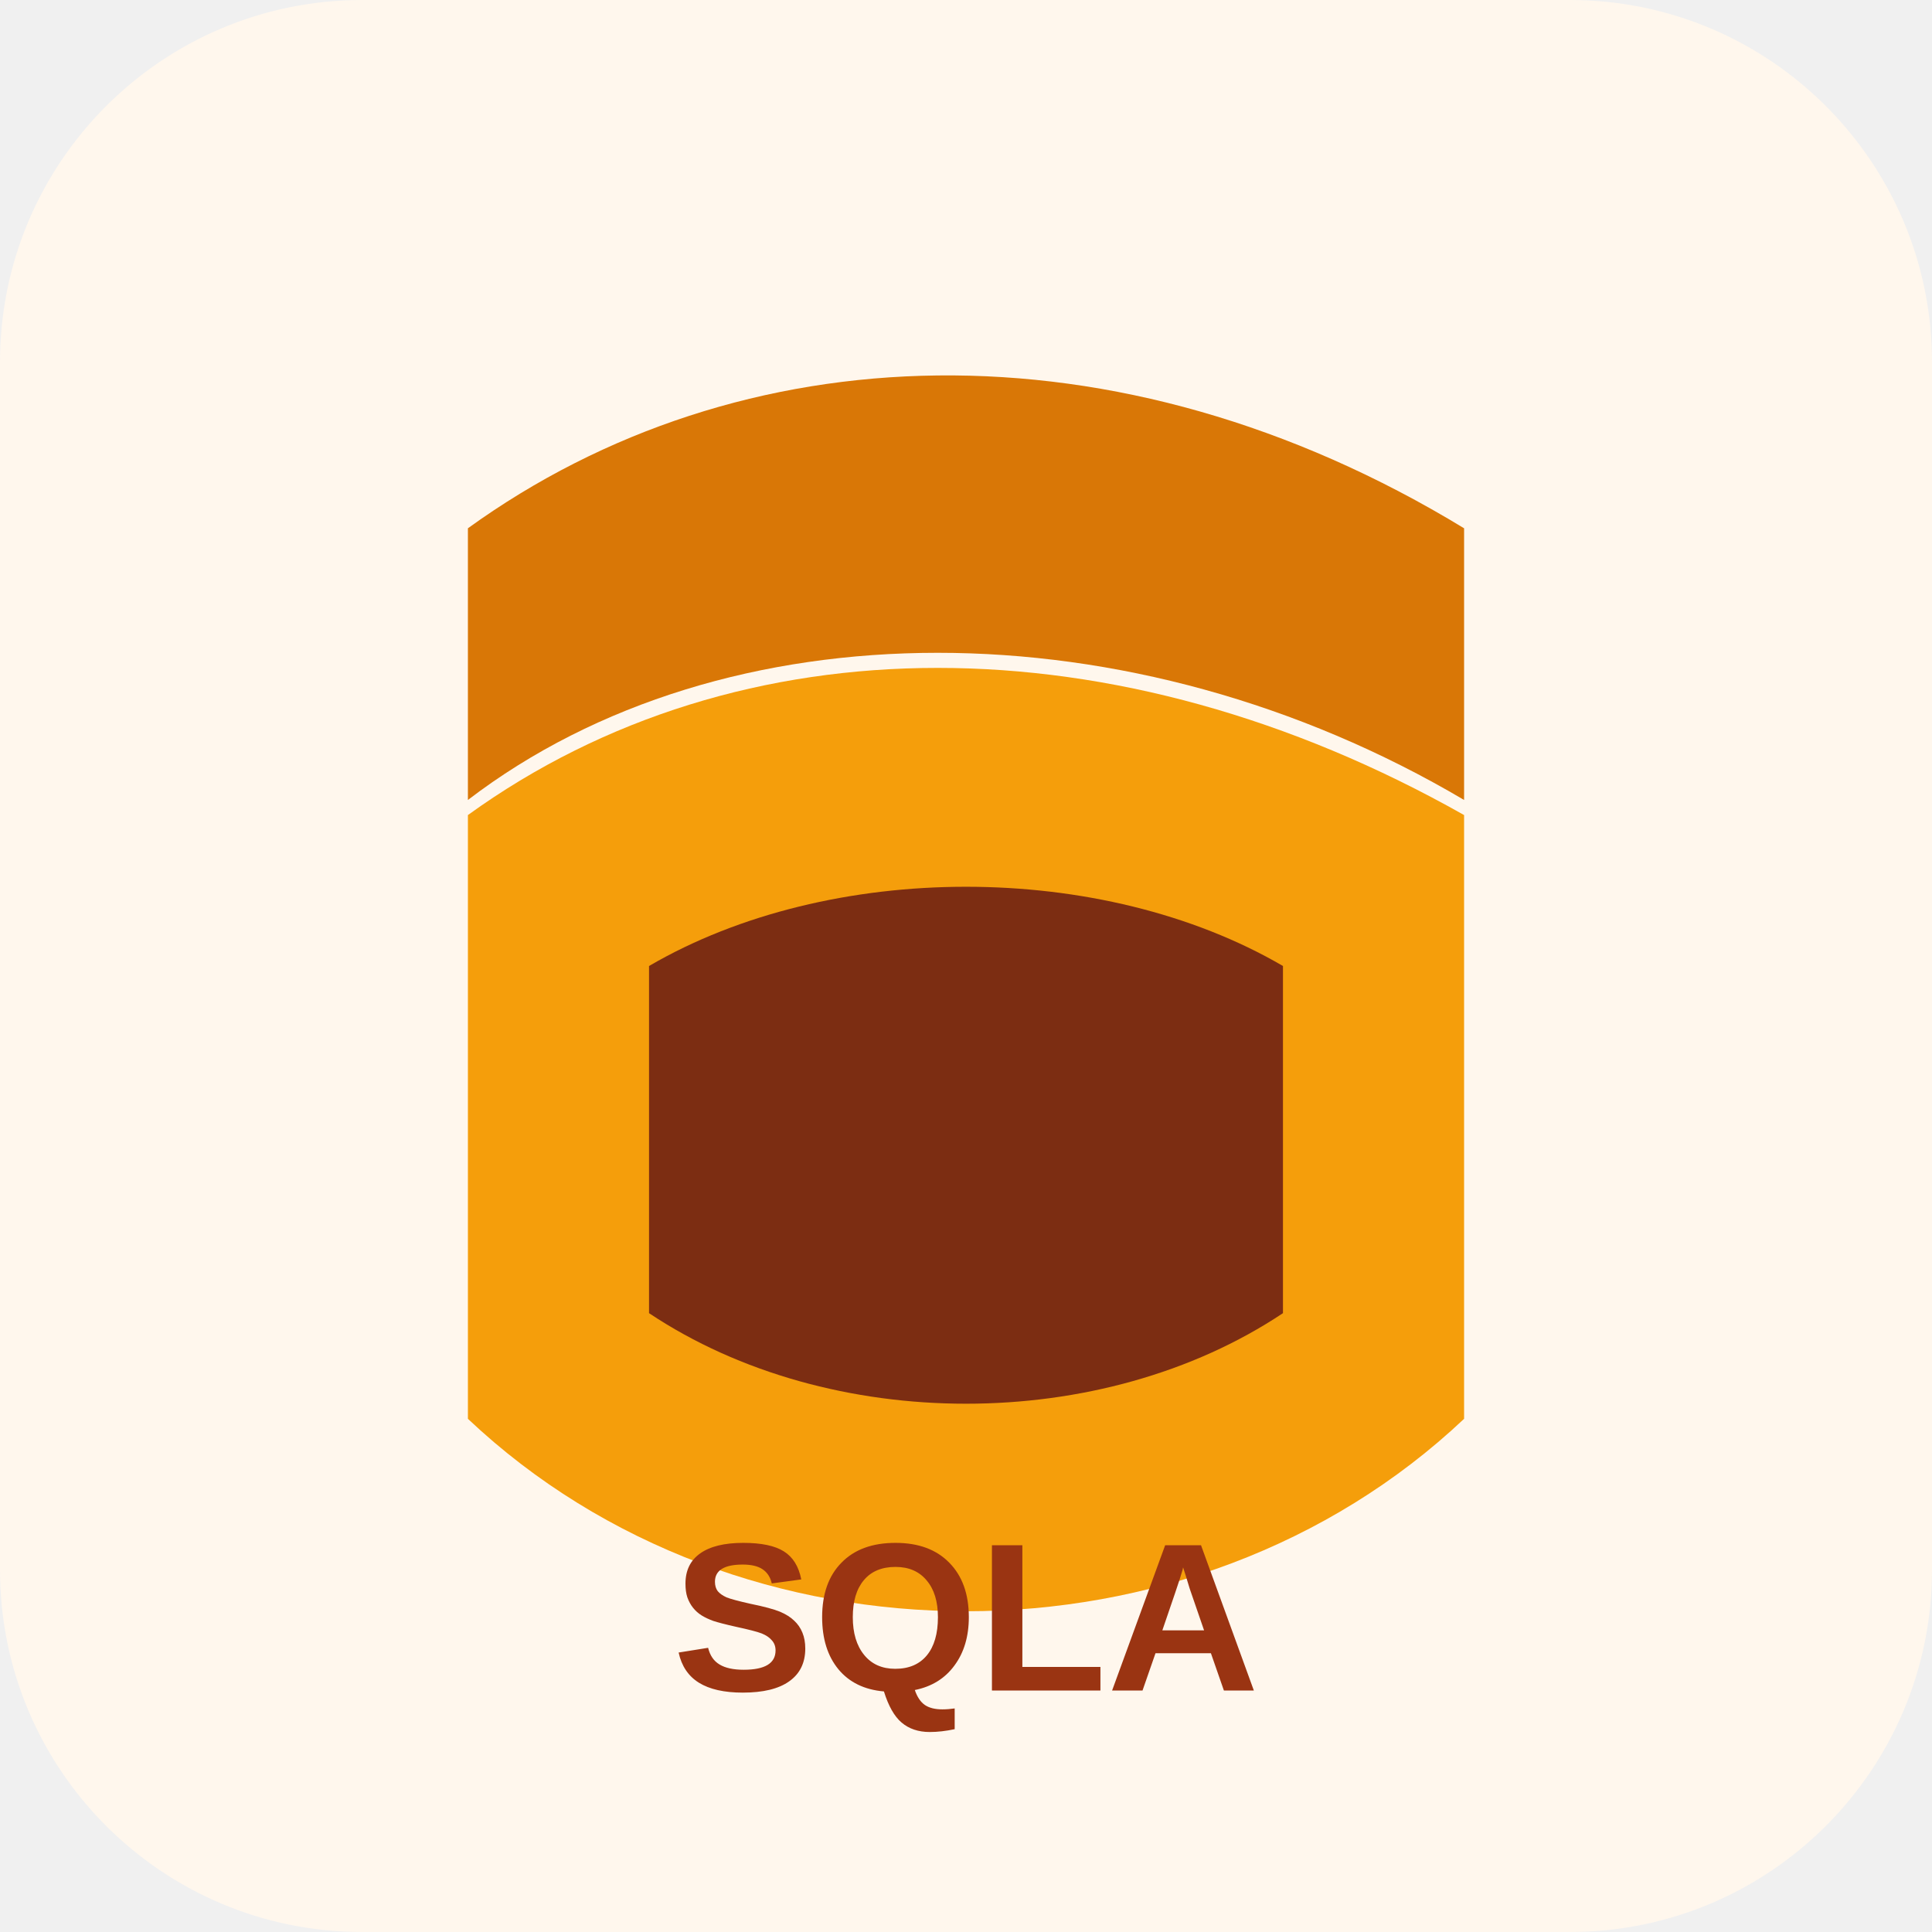
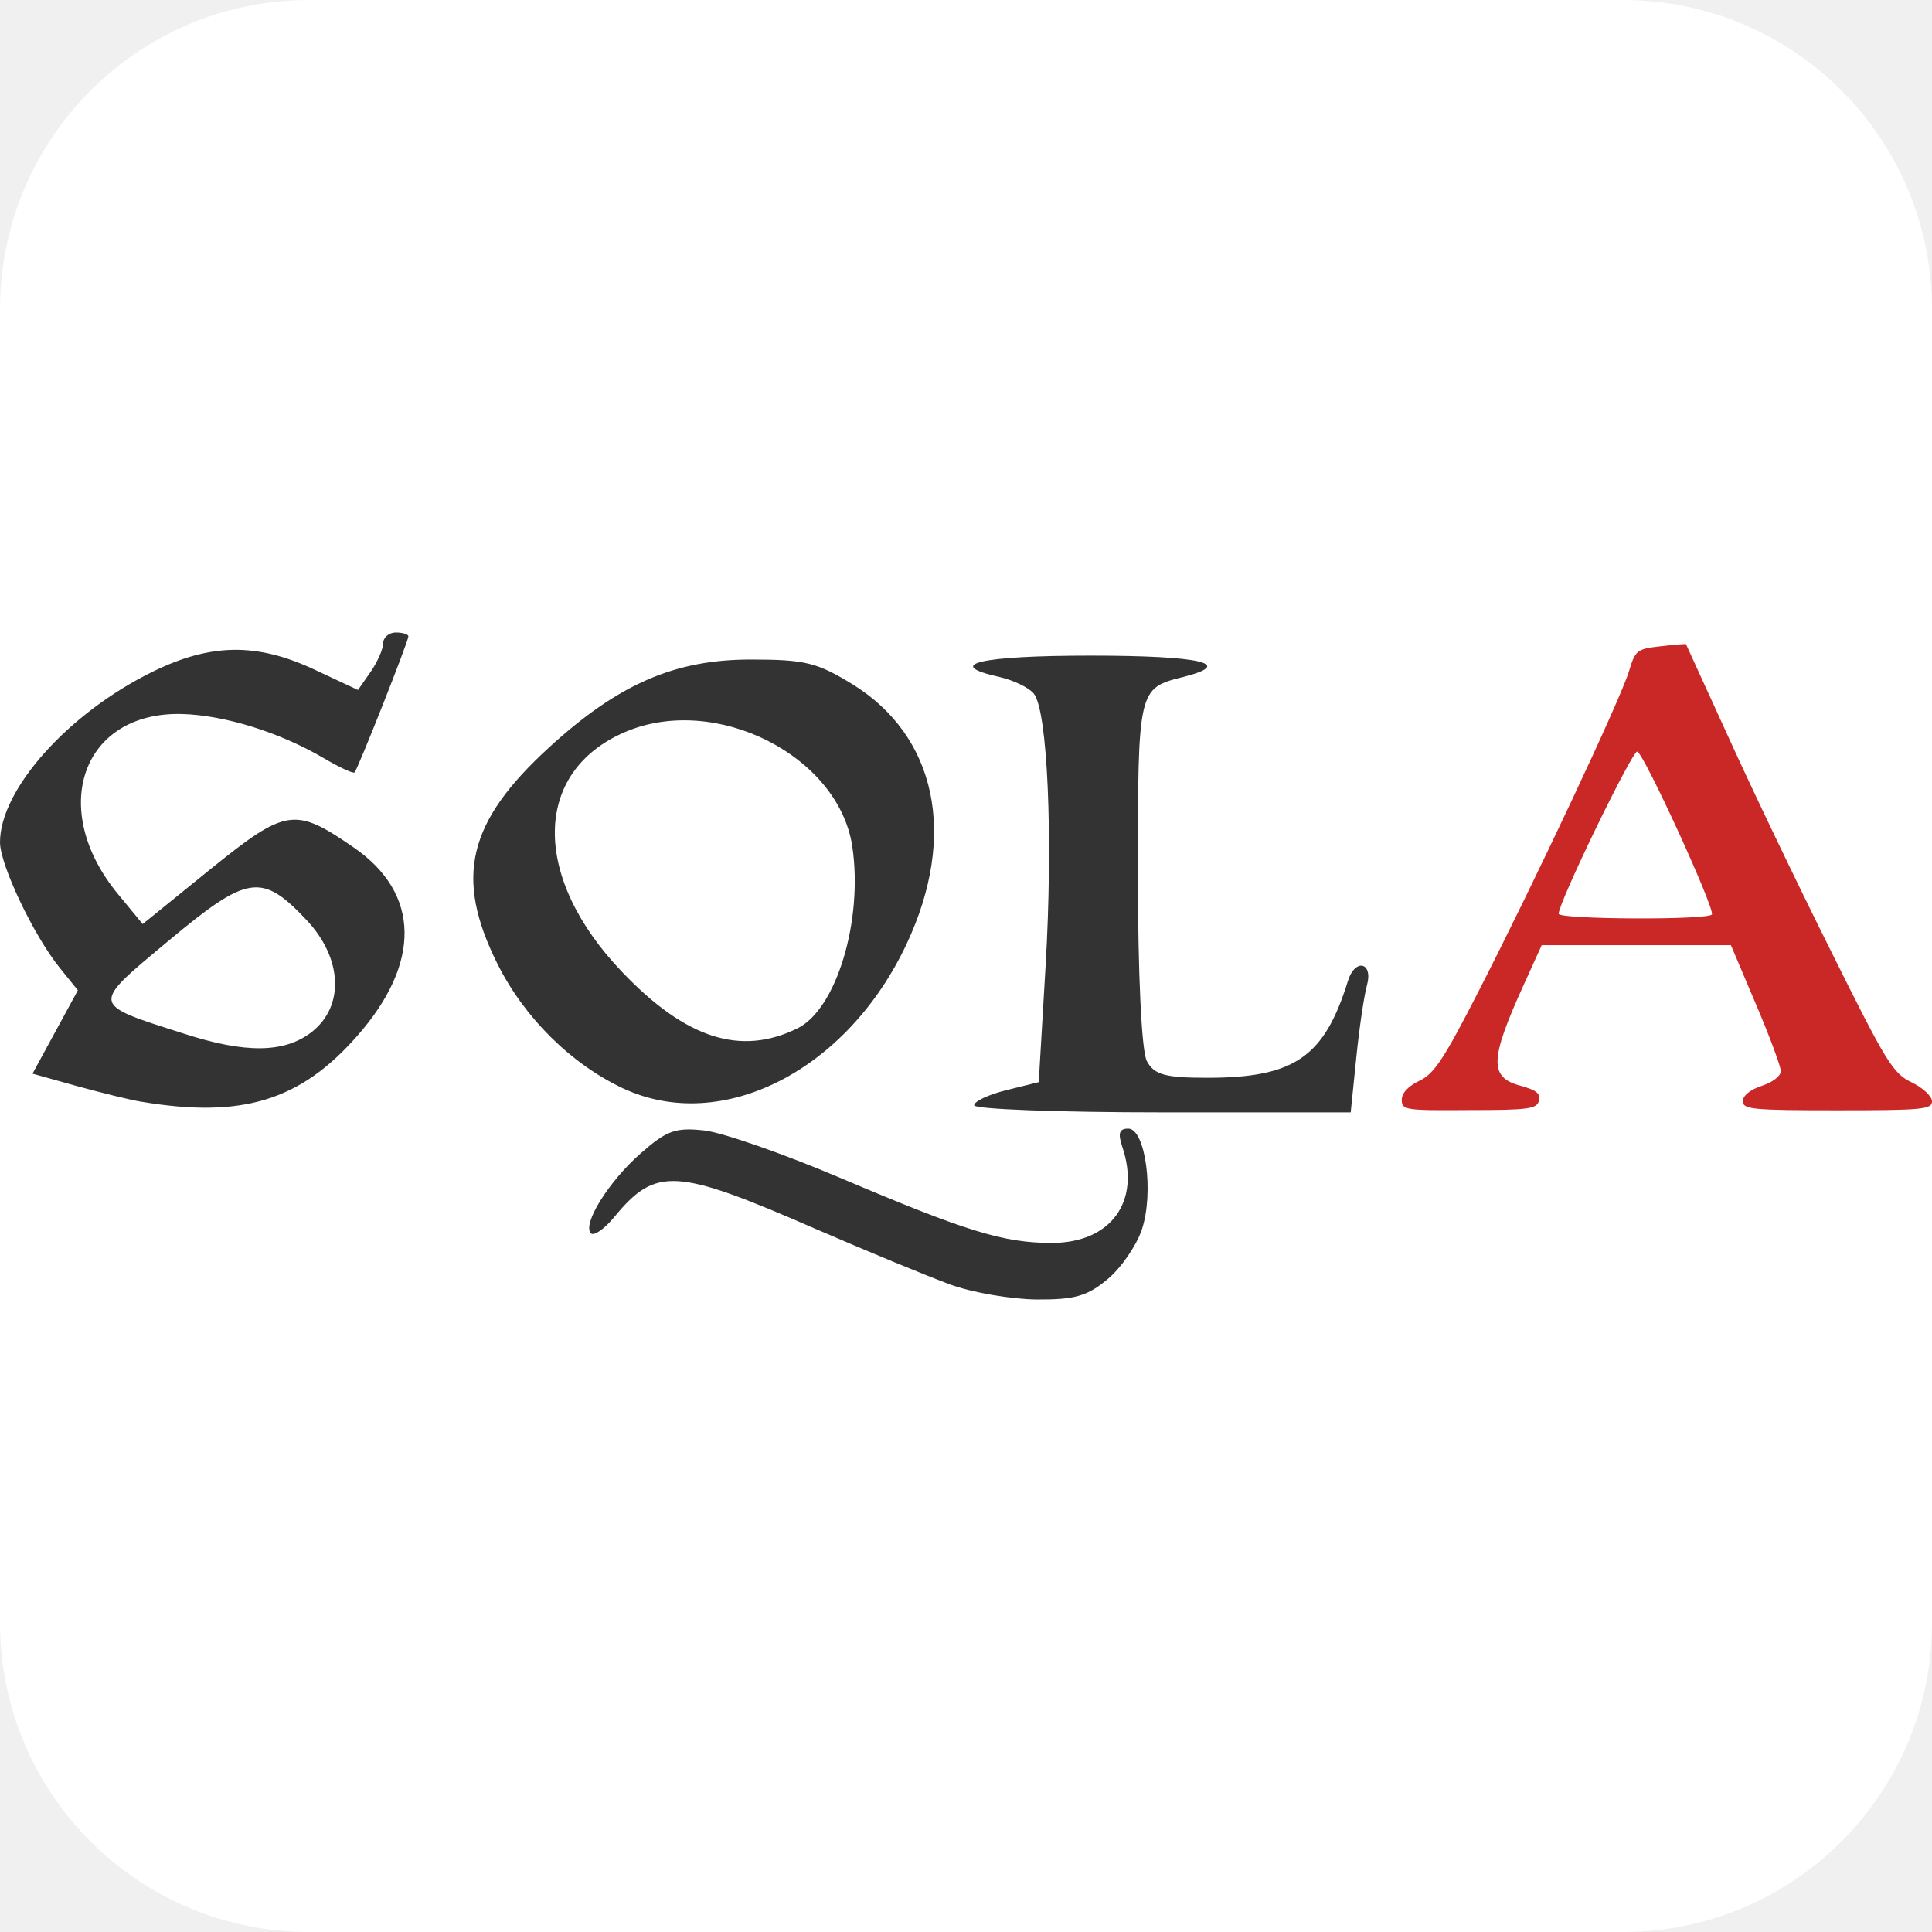
- <svg xmlns="http://www.w3.org/2000/svg" viewBox="0 0 128 128">
-   <rect width="128" height="128" rx="24" fill="#fff7ed" />
-   <path d="M31 35c18-13 43-14 66 0v18c-22-13-49-13-66 0z" fill="#d97706" />
-   <path d="M31 54c18-13 43-13 66 0v40c-18 17-48 17-66 0z" fill="#f59e0b" />
-   <path d="M43 64c12-7 30-7 42 0v23c-12 8-30 8-42 0z" fill="#7c2d12" />
-   <text x="64" y="112" text-anchor="middle" font-family="Arial, Helvetica, sans-serif" font-size="14" font-weight="700" fill="#9a3412">SQLA</text>
+ <svg xmlns="http://www.w3.org/2000/svg" role="img" aria-label="SQLAlchemy" viewBox="0 0 128 128">
+   <rect data-tile="1" x="0" y="0" width="128" height="128" rx="20.48" fill="#ffffff" />
+   <path fill="#333" d="M9.394 72.999c-.759-.121-2.701-.607-4.31-1.047l-2.93-.82 1.503-2.762 1.502-2.762-1.214-1.503C2.23 61.98.015 57.322 0 55.82c-.016-3.507 4.536-8.59 10.121-11.321 3.84-1.882 6.89-1.927 10.714-.136l2.883 1.35.835-1.199c.454-.653.834-1.517.834-1.897 0-.38.38-.713.835-.713.455 0 .834.12.834.257 0 .335-3.353 8.802-3.565 9.014-.092.09-1.003-.333-2.035-.94-2.913-1.716-6.57-2.854-9.408-2.93-6.6-.167-8.893 6.284-4.233 11.928l1.638 1.989 4.477-3.628c5.023-4.051 5.6-4.143 9.515-1.44 4.4 3.034 4.476 7.647.226 12.472-3.763 4.295-7.631 5.48-14.279 4.37zm11.26-4.628c2.184-1.714 2.033-4.887-.335-7.406-2.974-3.156-3.898-3.02-9.134 1.35-5.206 4.34-5.236 4.174.986 6.162 4.112 1.335 6.692 1.29 8.483-.106zm42.277 16.722c-1.488-.546-5.494-2.2-8.923-3.687-9.257-4.037-10.562-4.113-13.324-.759-.637.774-1.335 1.26-1.532 1.063-.593-.593 1.168-3.43 3.293-5.296 1.729-1.518 2.305-1.73 4.219-1.518 1.213.136 5.25 1.548 8.967 3.126 8.392 3.566 10.85 4.325 14.053 4.325 3.899 0 5.903-2.731 4.673-6.358-.303-.91-.213-1.215.395-1.215 1.137 0 1.715 4.25.896 6.693-.35 1.046-1.367 2.533-2.262 3.277-1.336 1.123-2.185 1.366-4.69 1.35-1.684-.014-4.278-.454-5.766-1zM41.307 72.12c-3.445-1.61-6.556-4.675-8.347-8.256-2.867-5.736-1.988-9.408 3.445-14.37 4.567-4.174 8.301-5.798 13.325-5.798 3.625 0 4.4.198 6.75 1.639 5.57 3.445 6.951 10.016 3.598 17.177-3.93 8.408-12.231 12.642-18.771 9.606zm11.533-3.992c2.579-1.275 4.355-7.163 3.626-12.05-.91-6.023-9.059-10.136-15.038-7.586-6.146 2.625-6.237 9.62-.197 15.918 4.218 4.416 7.845 5.57 11.609 3.718zm11.7 5.099c0-.259.955-.713 2.139-1.002l2.14-.532.455-7.707c.5-8.529.135-16.921-.79-18.043-.334-.396-1.35-.882-2.275-1.093-3.763-.835-1.26-1.412 6.04-1.412 7.299 0 9.62.532 6.145 1.412-2.99.744-3.005.789-3.005 12.959 0 6.752.243 11.837.592 12.489.486.91 1.214 1.107 4.006 1.107 5.766 0 7.754-1.365 9.318-6.419.47-1.516 1.684-1.243 1.259.29-.198.712-.515 2.881-.713 4.855l-.364 3.566H77.013c-6.86 0-12.473-.212-12.473-.47z" />
+   <path fill="#ca2727" d="M92.87 72.862c0-.454.441-.91 1.169-1.259.972-.455 1.608-1.411 3.915-5.918 3.657-7.131 9.424-19.378 9.97-21.215.424-1.396.516-1.471 2.094-1.653.91-.106 1.669-.167 1.684-.137.015.03 1.275 2.791 2.808 6.146 1.518 3.353 4.568 9.727 6.783 14.158 3.703 7.45 4.113 8.118 5.357 8.724.759.365 1.35.927 1.35 1.26 0 .531-.652.592-6.266.592-5.63 0-6.268-.06-6.268-.606 0-.364.486-.759 1.259-1.018.714-.227 1.26-.652 1.26-.97 0-.304-.744-2.307-1.655-4.446l-1.653-3.9h-12.535l-1.198 2.64c-2.247 4.947-2.292 6.116-.198 6.676 1.048.289 1.336.517 1.214.987-.136.547-.683.622-4.628.622-4.234.031-4.462 0-4.462-.683zm20.547-12.276c.212-.379-4.507-10.683-4.946-10.79-.32-.09-5.206 9.986-5.206 10.744 0 .38 9.925.425 10.152.046z" />
</svg>
